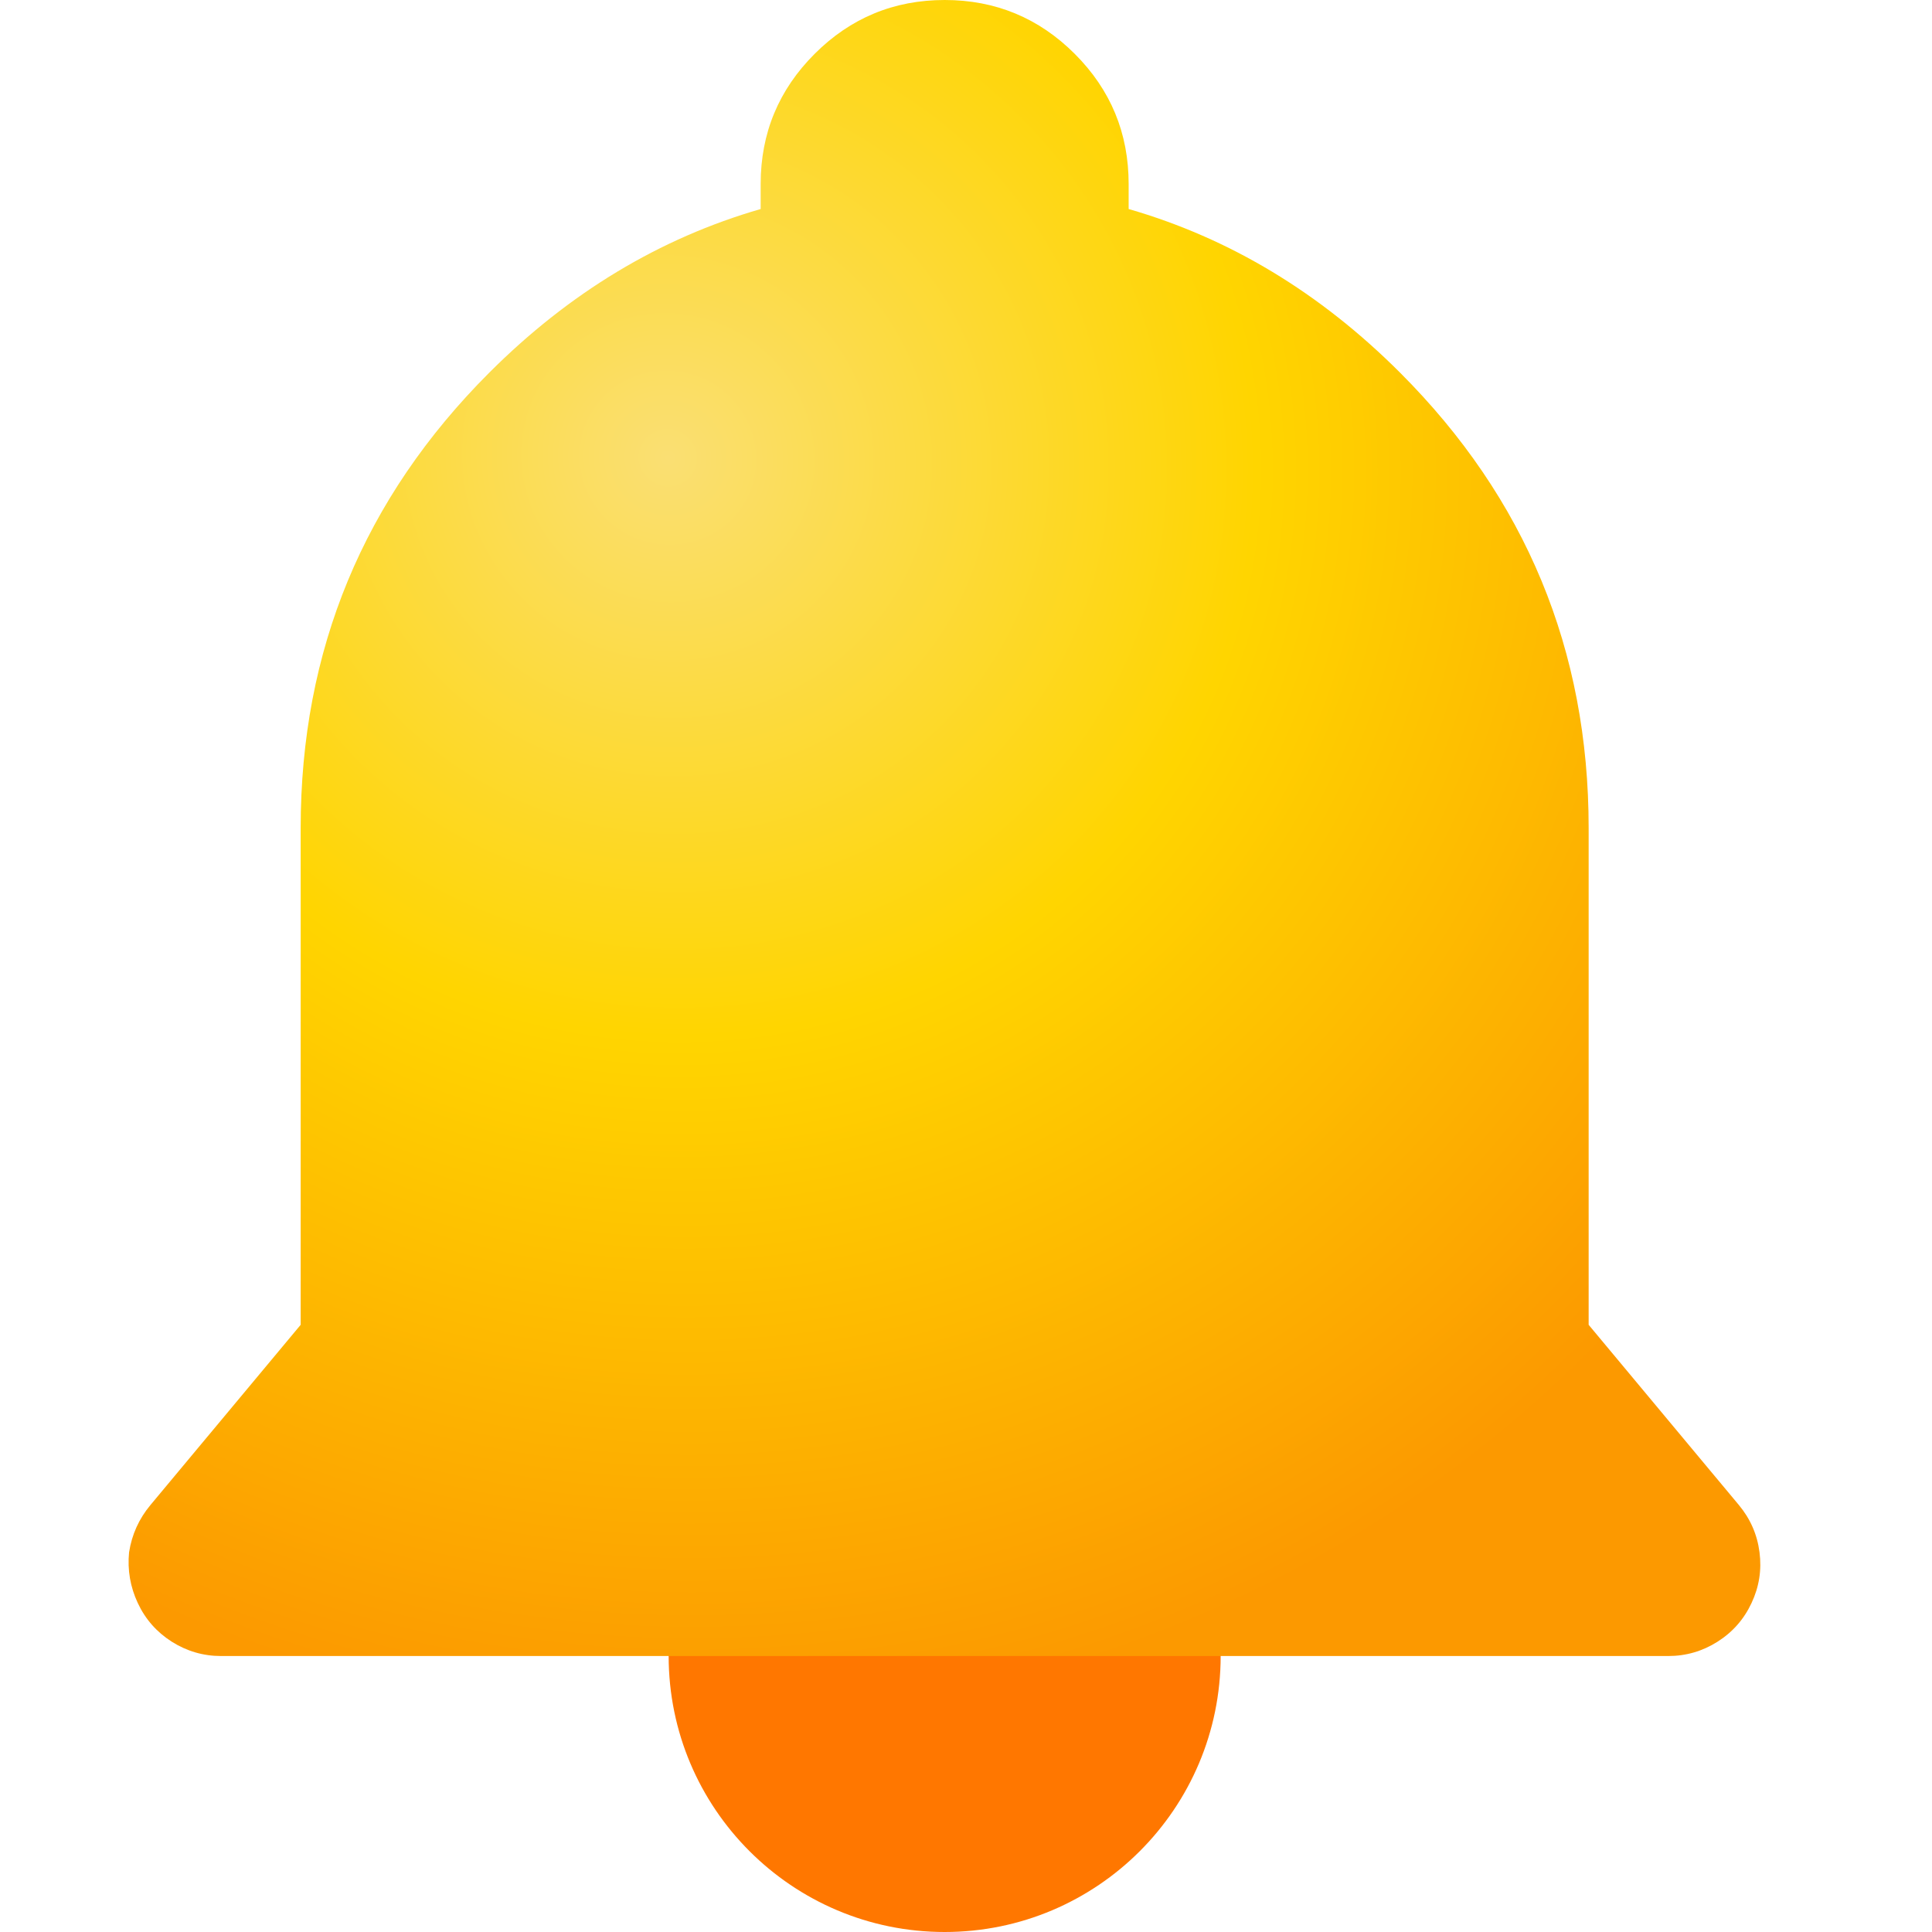
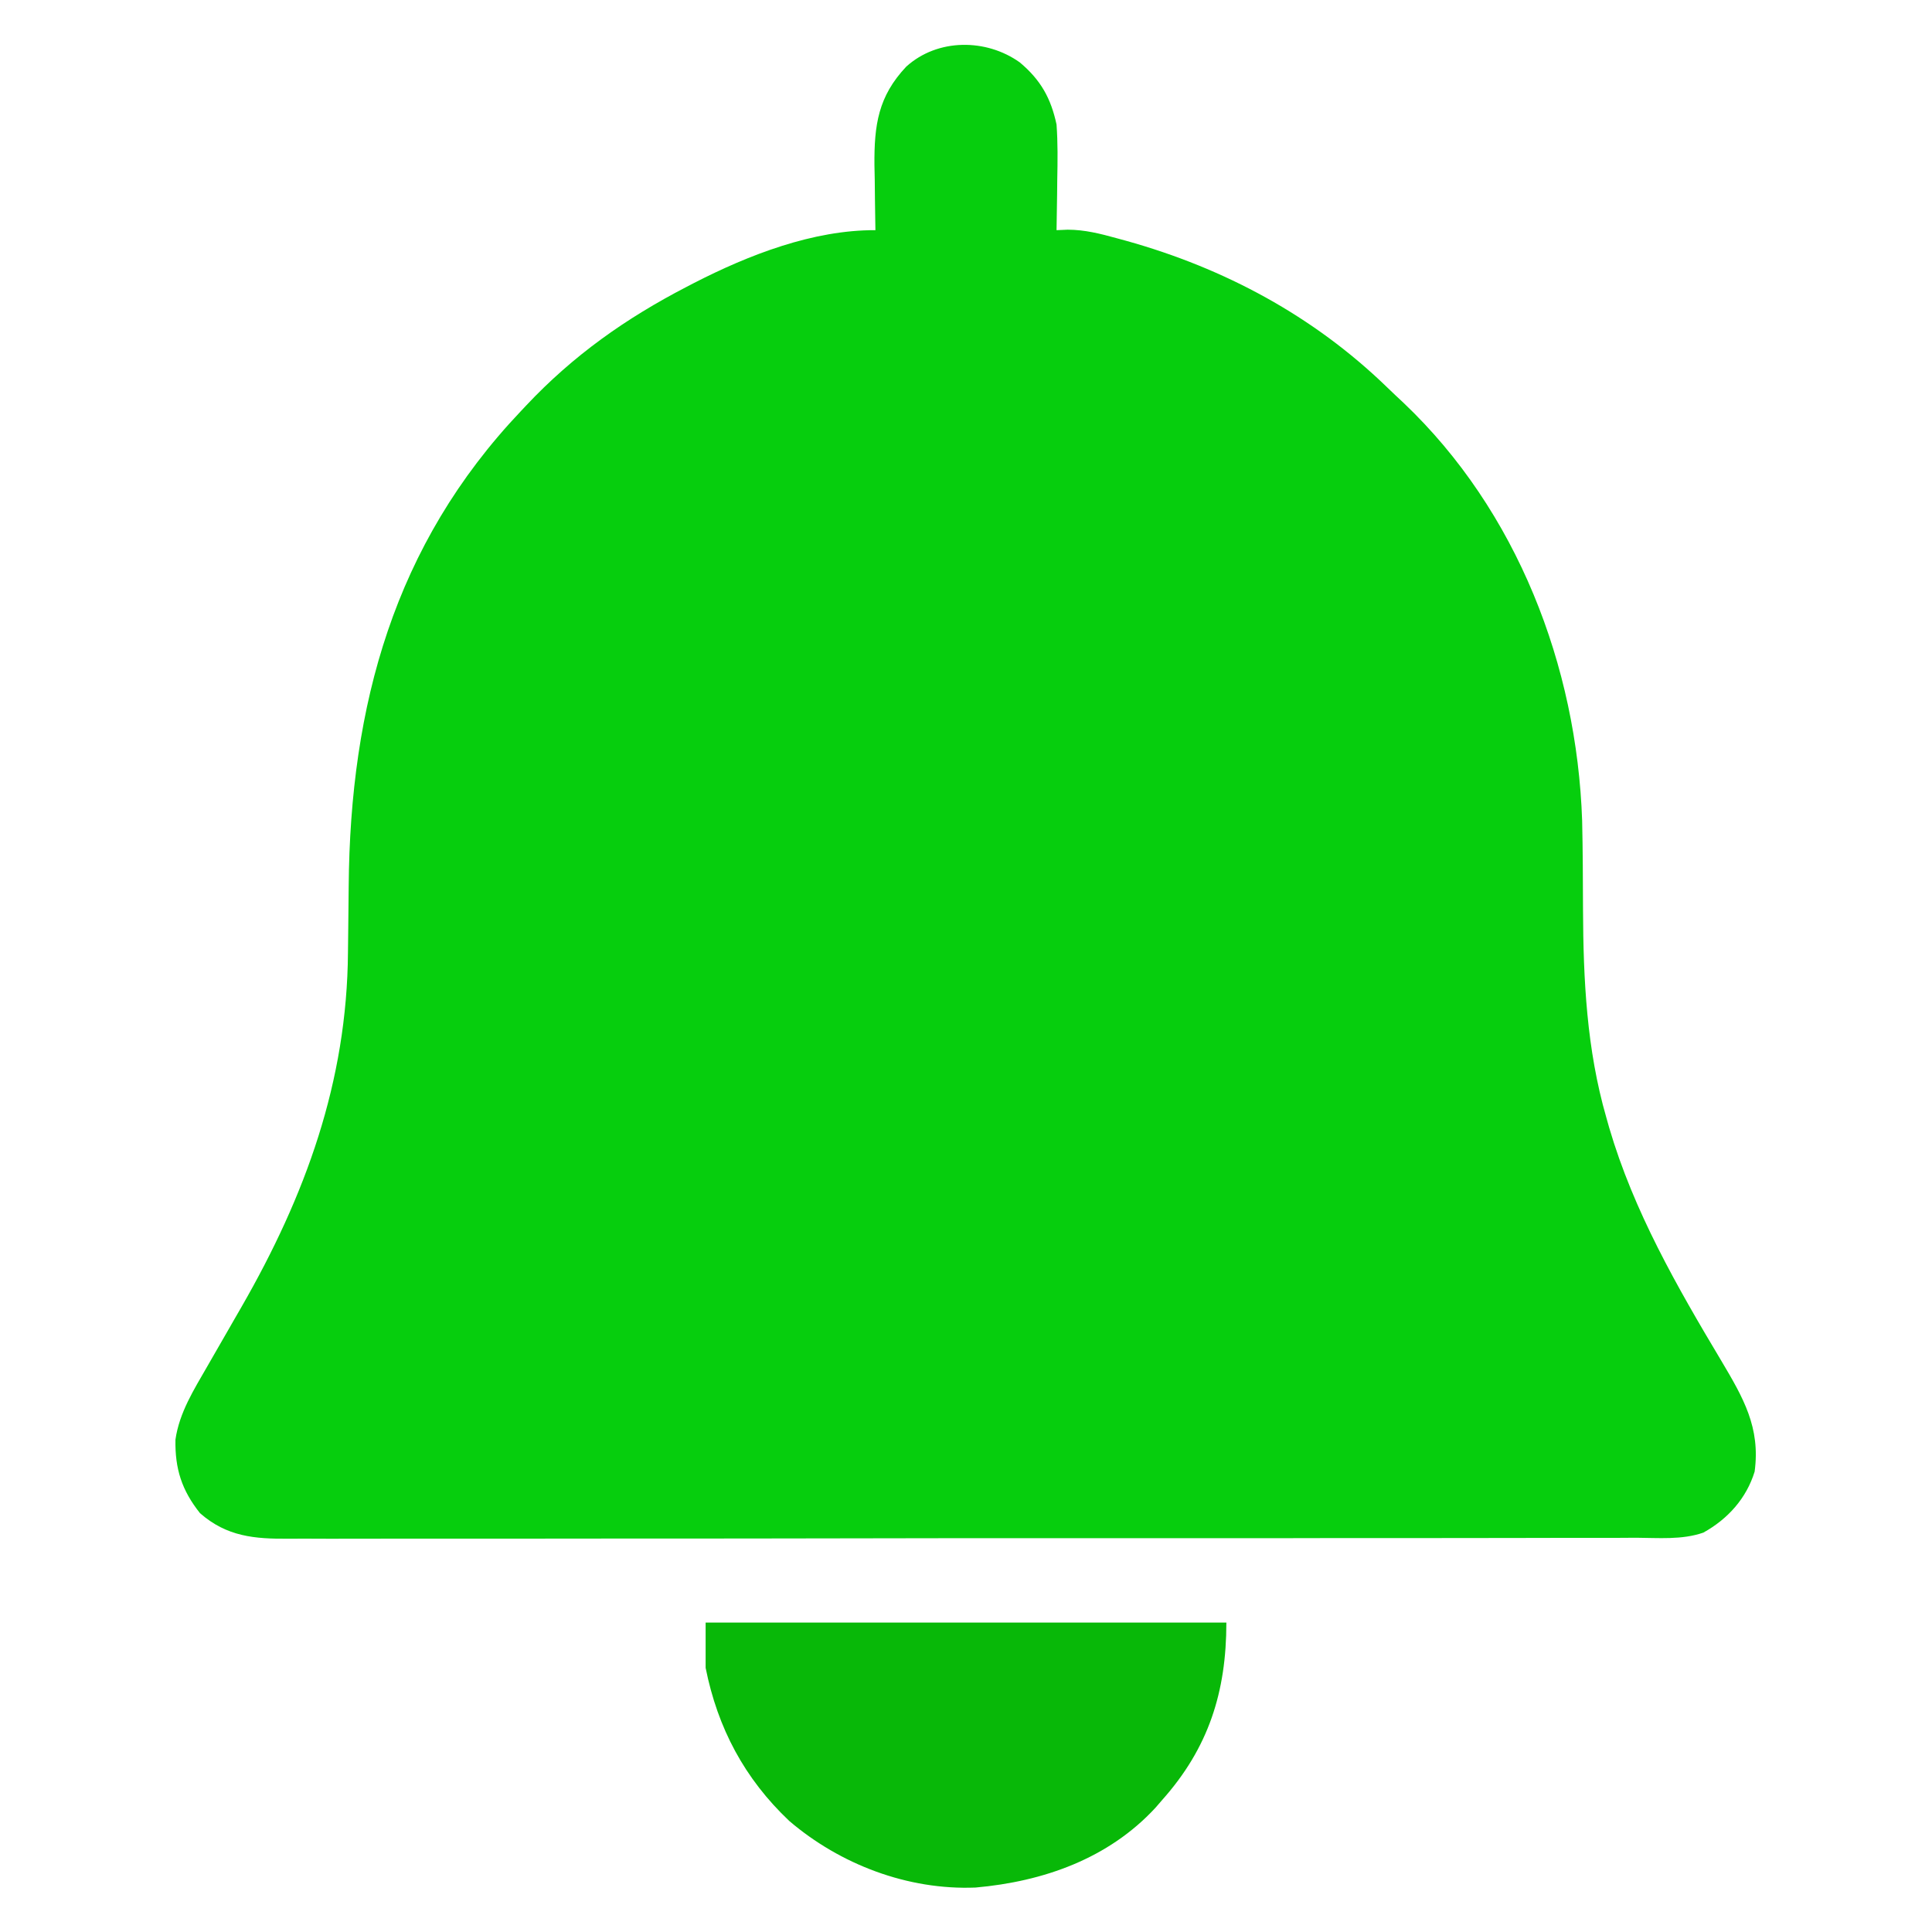
- <svg xmlns="http://www.w3.org/2000/svg" width="800px" height="800px" viewBox="-2 0 32 32" fill="none">
-   <path d="M13.647 32C16.171 32 18.218 29.953 18.218 27.428C18.218 24.904 16.171 22.857 13.647 22.857C11.122 22.857 9.075 24.904 9.075 27.428C9.075 29.953 11.122 32 13.647 32Z" fill="#FF7700" />
-   <path fill-rule="evenodd" clip-rule="evenodd" d="M21.189 6.172C19.865 4.848 18.367 3.945 16.694 3.462V3.048C16.694 2.206 16.397 1.488 15.802 0.893C15.207 0.298 14.488 0 13.647 0C12.805 0 12.087 0.298 11.492 0.893C10.897 1.488 10.599 2.206 10.599 3.048V3.462C8.927 3.945 7.428 4.848 6.104 6.172C4.021 8.255 2.98 10.769 2.98 13.714V21.943L0.491 24.929C0.302 25.156 0.184 25.416 0.138 25.71C0.109 26.003 0.157 26.283 0.282 26.551C0.407 26.819 0.595 27.032 0.844 27.191C1.094 27.349 1.366 27.429 1.662 27.429H25.631C25.927 27.429 26.2 27.349 26.449 27.191C26.699 27.032 26.886 26.819 27.011 26.551C27.137 26.283 27.181 26.003 27.143 25.71C27.105 25.416 26.991 25.156 26.802 24.929L24.313 21.943V13.714C24.313 10.769 23.272 8.255 21.189 6.172Z" fill="url(#paint0_radial_103_1590)" />
-   <defs>
-     <radialGradient id="paint0_radial_103_1590" cx="0" cy="0" r="1" gradientUnits="userSpaceOnUse" gradientTransform="translate(9.12995 7.54174) rotate(53.71) scale(21.2682 20.9501)">
-       <stop stop-color="#FADF73" />
-       <stop offset="0.457" stop-color="#FFD500" />
-       <stop offset="1" stop-color="#FC9900" />
-     </radialGradient>
-   </defs>
+ <svg xmlns="http://www.w3.org/2000/svg" version="1.1" width="512" height="512">
+   <path d="M0 0 C5.54 4.66 8.22 9.49 9.71 16.44 C10.06 21.3 10 26.13 9.9 31 C9.89 32.3 9.88 33.59 9.86 34.93 C9.83 38.1 9.78 41.27 9.71 44.44 C10.69 44.4 11.66 44.35 12.66 44.31 C17.19 44.32 21.3 45.37 25.65 46.57 C26.49 46.79 27.32 47.02 28.18 47.26 C54.23 54.53 77.78 67.17 97.25 86.02 C98.72 87.45 100.21 88.84 101.71 90.24 C131.76 118.8 147.6 159.9 149 200.93 C149.18 208.78 149.2 216.63 149.23 224.48 C149.31 243.14 150.2 261.52 155.4 279.57 C155.66 280.47 155.91 281.37 156.17 282.3 C162.66 304.43 174.13 324.41 185.89 344.08 C191.71 353.89 196.29 361.74 194.71 373.44 C192.53 380.53 187.61 386 181.12 389.6 C175.49 391.57 169.2 390.99 163.29 390.96 C161.7 390.97 160.1 390.98 158.51 390.99 C154.15 391.01 149.78 391 145.42 390.99 C140.7 390.99 135.99 391.01 131.28 391.02 C122.05 391.05 112.83 391.05 103.6 391.05 C96.1 391.04 88.6 391.05 81.1 391.05 C79.5 391.06 79.5 391.06 77.86 391.06 C75.69 391.06 73.53 391.06 71.36 391.07 C51.02 391.09 30.68 391.08 10.34 391.07 C-8.26 391.06 -26.87 391.08 -45.47 391.12 C-64.57 391.16 -83.68 391.18 -102.78 391.17 C-113.51 391.16 -124.23 391.17 -134.96 391.2 C-144.09 391.22 -153.22 391.22 -162.35 391.2 C-167.01 391.19 -171.66 391.19 -176.32 391.21 C-180.59 391.23 -184.85 391.23 -189.12 391.2 C-190.66 391.19 -192.2 391.2 -193.74 391.21 C-202.81 391.3 -210.19 390.67 -217.29 384.44 C-222.11 378.37 -223.93 372.72 -223.79 364.96 C-222.75 357.73 -218.87 351.69 -215.29 345.44 C-214.39 343.88 -214.39 343.88 -213.48 342.29 C-212.14 339.96 -210.8 337.63 -209.45 335.29 C-209.11 334.69 -208.76 334.09 -208.41 333.47 C-207.7 332.24 -206.99 331.01 -206.28 329.78 C-189.35 300.34 -178.31 270.08 -178.07 235.78 C-178.05 233.5 -178.02 231.21 -177.99 228.93 C-177.95 225.4 -177.91 221.86 -177.88 218.33 C-177.49 170.35 -165.85 127.82 -132.29 92.44 C-131.82 91.94 -131.35 91.44 -130.87 90.93 C-118.4 77.66 -104.43 67.79 -88.29 59.44 C-87.67 59.12 -87.06 58.8 -86.43 58.47 C-71.86 50.99 -54.81 44.36 -38.29 44.44 C-38.31 43.24 -38.31 43.24 -38.33 42.01 C-38.4 38.34 -38.43 34.67 -38.47 31 C-38.5 29.74 -38.52 28.48 -38.55 27.19 C-38.63 16.54 -37.55 8.98 -30.12 1.1 C-21.82 -6.42 -8.91 -6.39 0 0 Z " fill="#06CE0D" transform="translate(270.2852,16.55859)" />
+   <path d="M0 0 C45.54 0 91.08 0 138 0 C138 18.4 133.27 33.23 121 47 C120.42 47.67 119.84 48.35 119.24 49.04 C106.74 62.59 89.46 68.63 71.52 70.22 C53.6 70.94 35.67 64.12 22.15 52.56 C10.29 41.33 3.19 27.96 0 12 C0 8.04 0 4.08 0 0 Z " fill="#08B808" transform="translate(187,430)" />
</svg>
